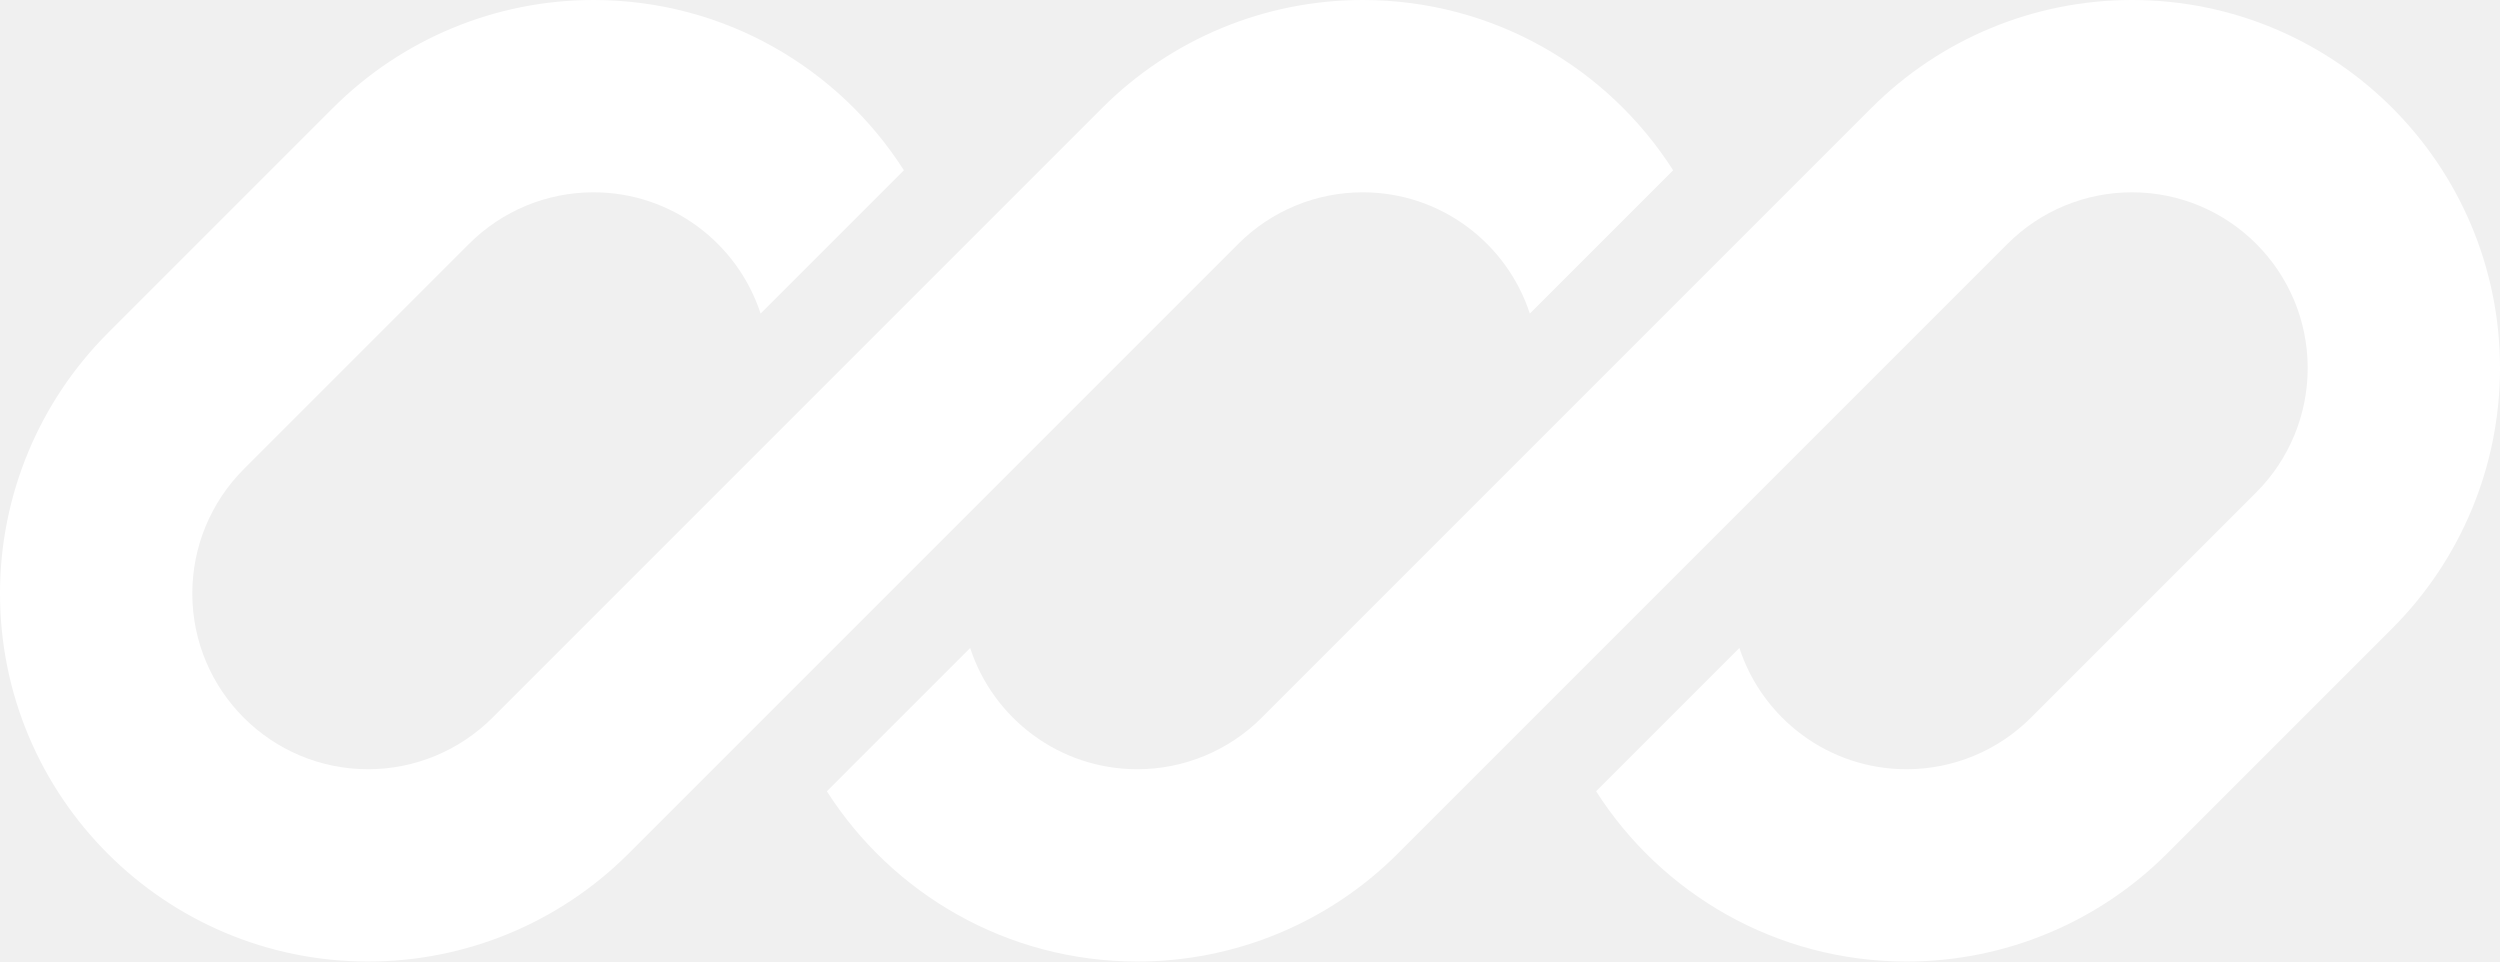
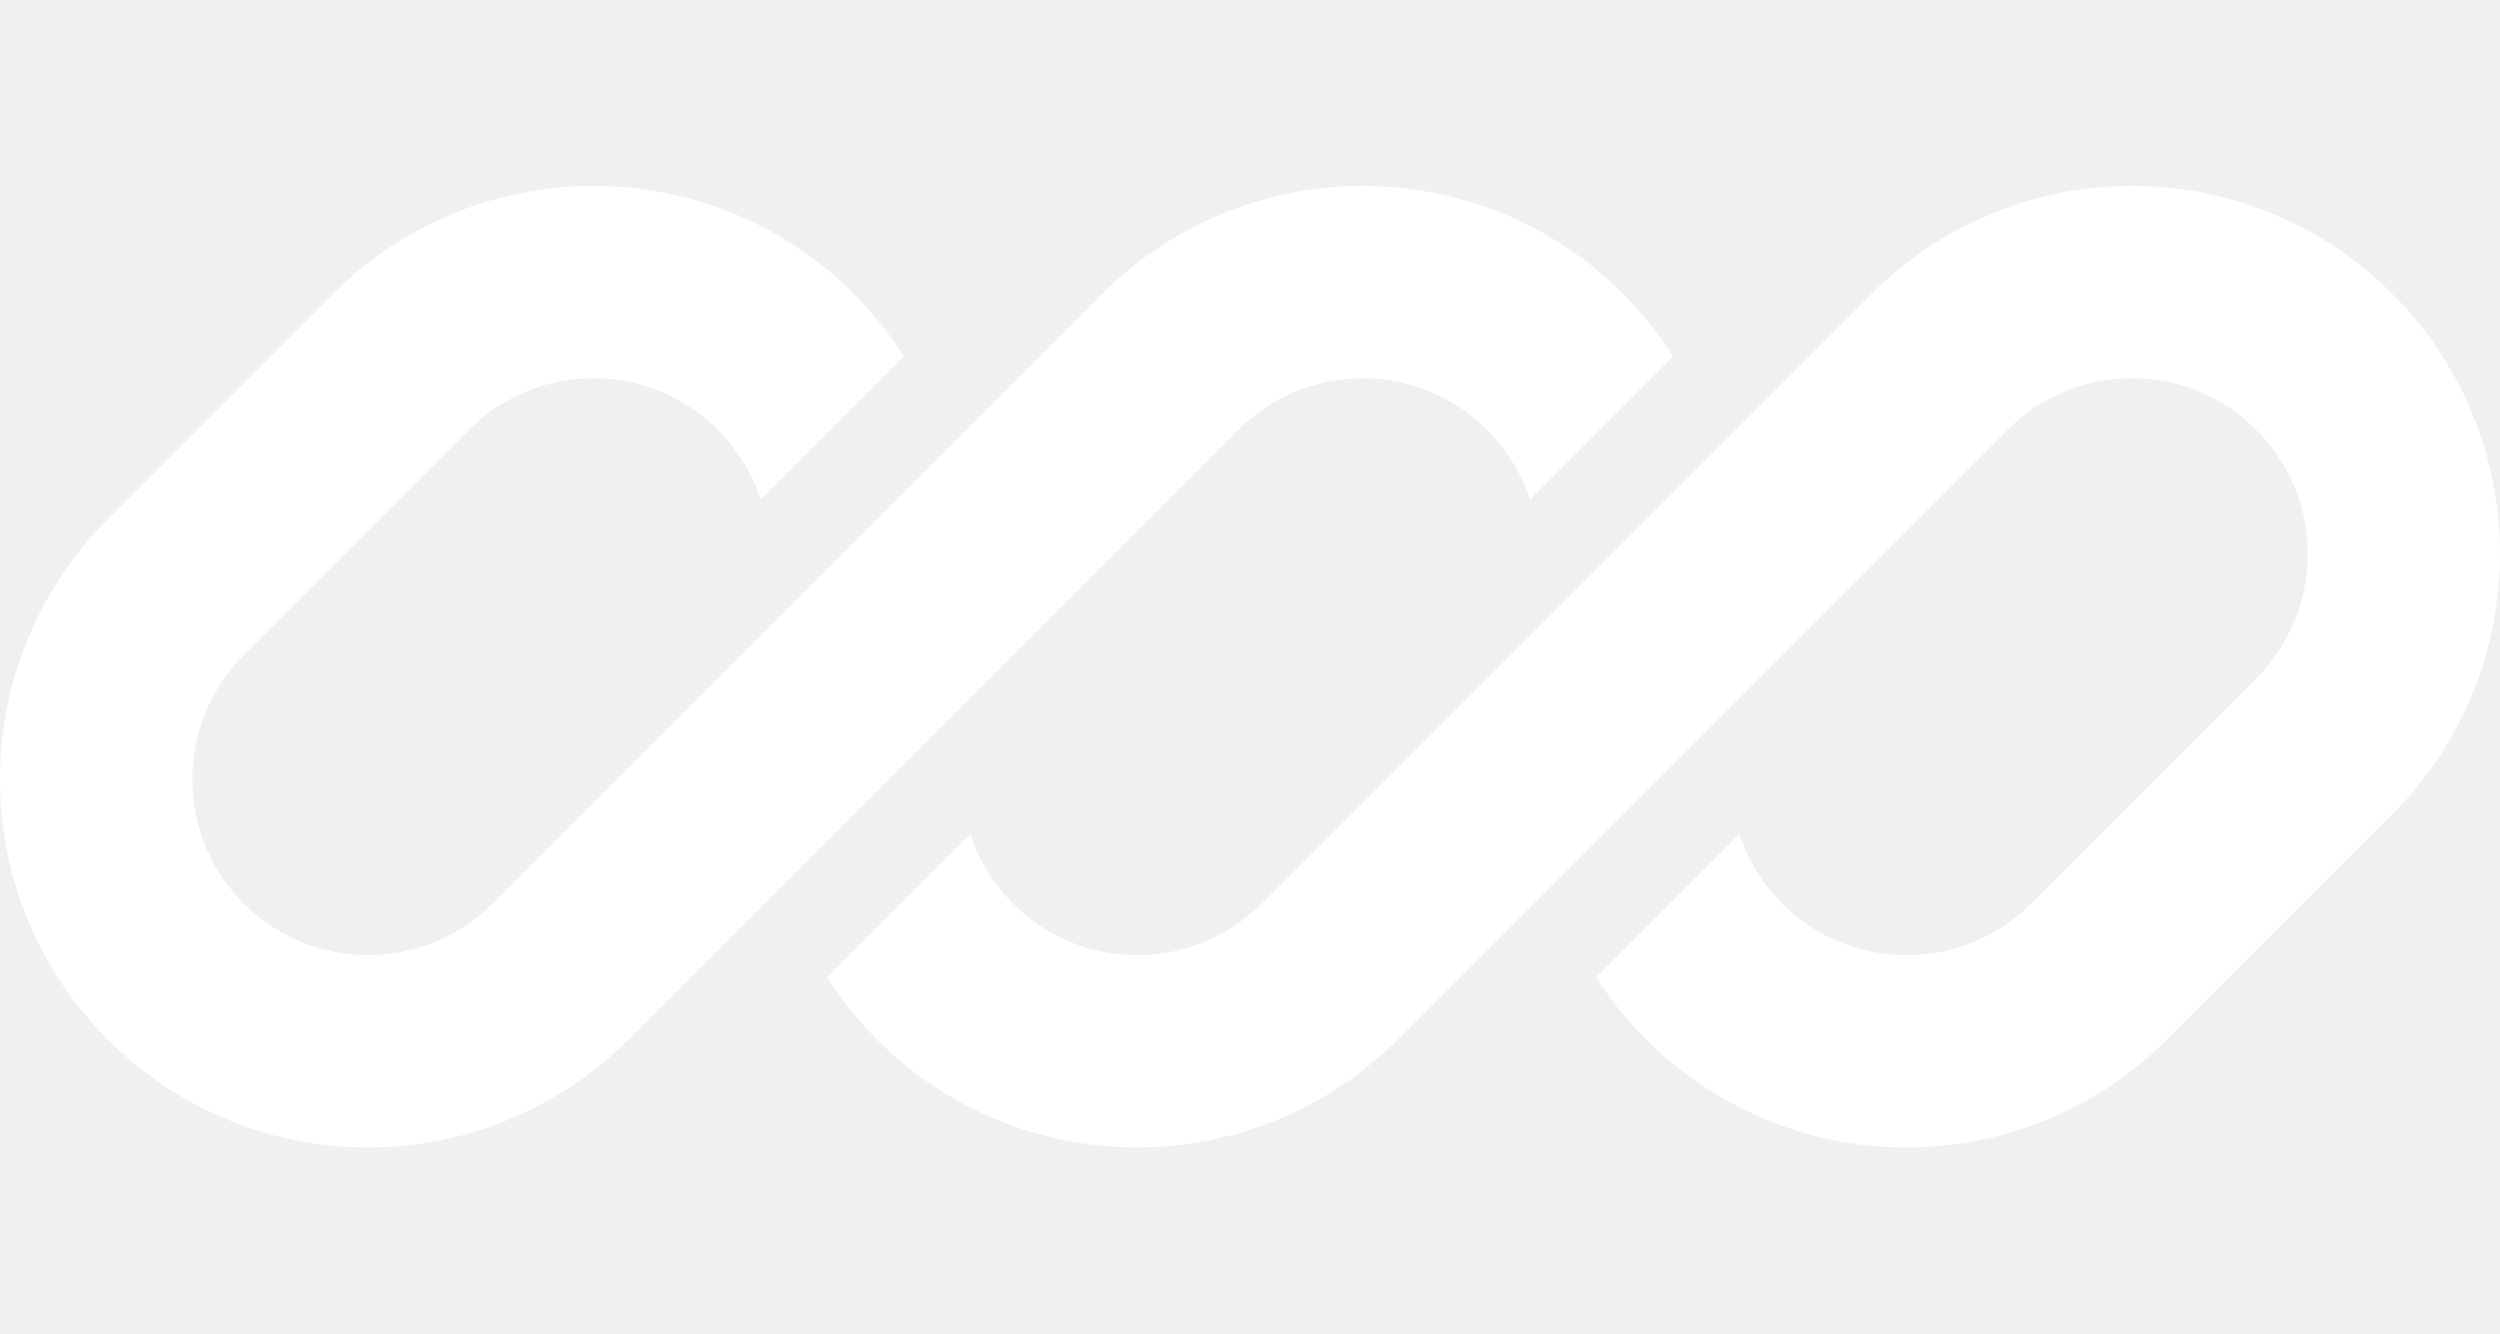
- <svg xmlns="http://www.w3.org/2000/svg" id="logo-70" viewBox="0 0 78 30" fill="none">
+ <svg xmlns="http://www.w3.org/2000/svg" width="60px" height="32px" id="logo-70" viewBox="0 0 78 30" fill="none">
  <path d="M18.515 0C15.469 0 12.547 1.21 10.393 3.364L3.364 10.393C1.21 12.547 0 15.469 0 18.515C0 24.858 5.142 30 11.485 30C14.531 30 17.453 28.79 19.607 26.636L24.469 21.774C24.469 21.774 24.469 21.774 24.469 21.774L38.636 7.607C39.665 6.578 41.06 6 42.515 6C44.95 6 47.015 7.587 47.731 9.784L52.202 5.313C50.163 2.118 46.586 0 42.515 0C39.469 0 36.547 1.21 34.393 3.364L15.364 22.393C14.335 23.422 12.94 24 11.485 24C8.456 24 6 21.544 6 18.515C6 17.06 6.578 15.665 7.607 14.636L14.636 7.607C15.665 6.578 17.06 6 18.515 6C20.95 6 23.015 7.587 23.731 9.784L28.202 5.313C26.163 2.118 22.586 0 18.515 0Z" class="ccustom" fill="#ffffff" />
  <path d="M39.364 22.393C38.335 23.422 36.94 24 35.485 24C33.05 24 30.985 22.413 30.269 20.217L25.798 24.688C27.838 27.882 31.414 30 35.485 30C38.531 30 41.453 28.79 43.607 26.636L62.636 7.607C63.665 6.578 65.06 6 66.515 6C69.544 6 72 8.456 72 11.485C72 12.94 71.422 14.335 70.393 15.364L63.364 22.393C62.335 23.422 60.94 24 59.485 24C57.05 24 54.985 22.413 54.269 20.216L49.798 24.687C51.838 27.882 55.414 30 59.485 30C62.531 30 65.453 28.79 67.607 26.636L74.636 19.607C76.79 17.453 78 14.531 78 11.485C78 5.142 72.858 0 66.515 0C63.469 0 60.547 1.21 58.393 3.364L39.364 22.393Z" class="ccustom" fill="#ffffff" />
</svg>
